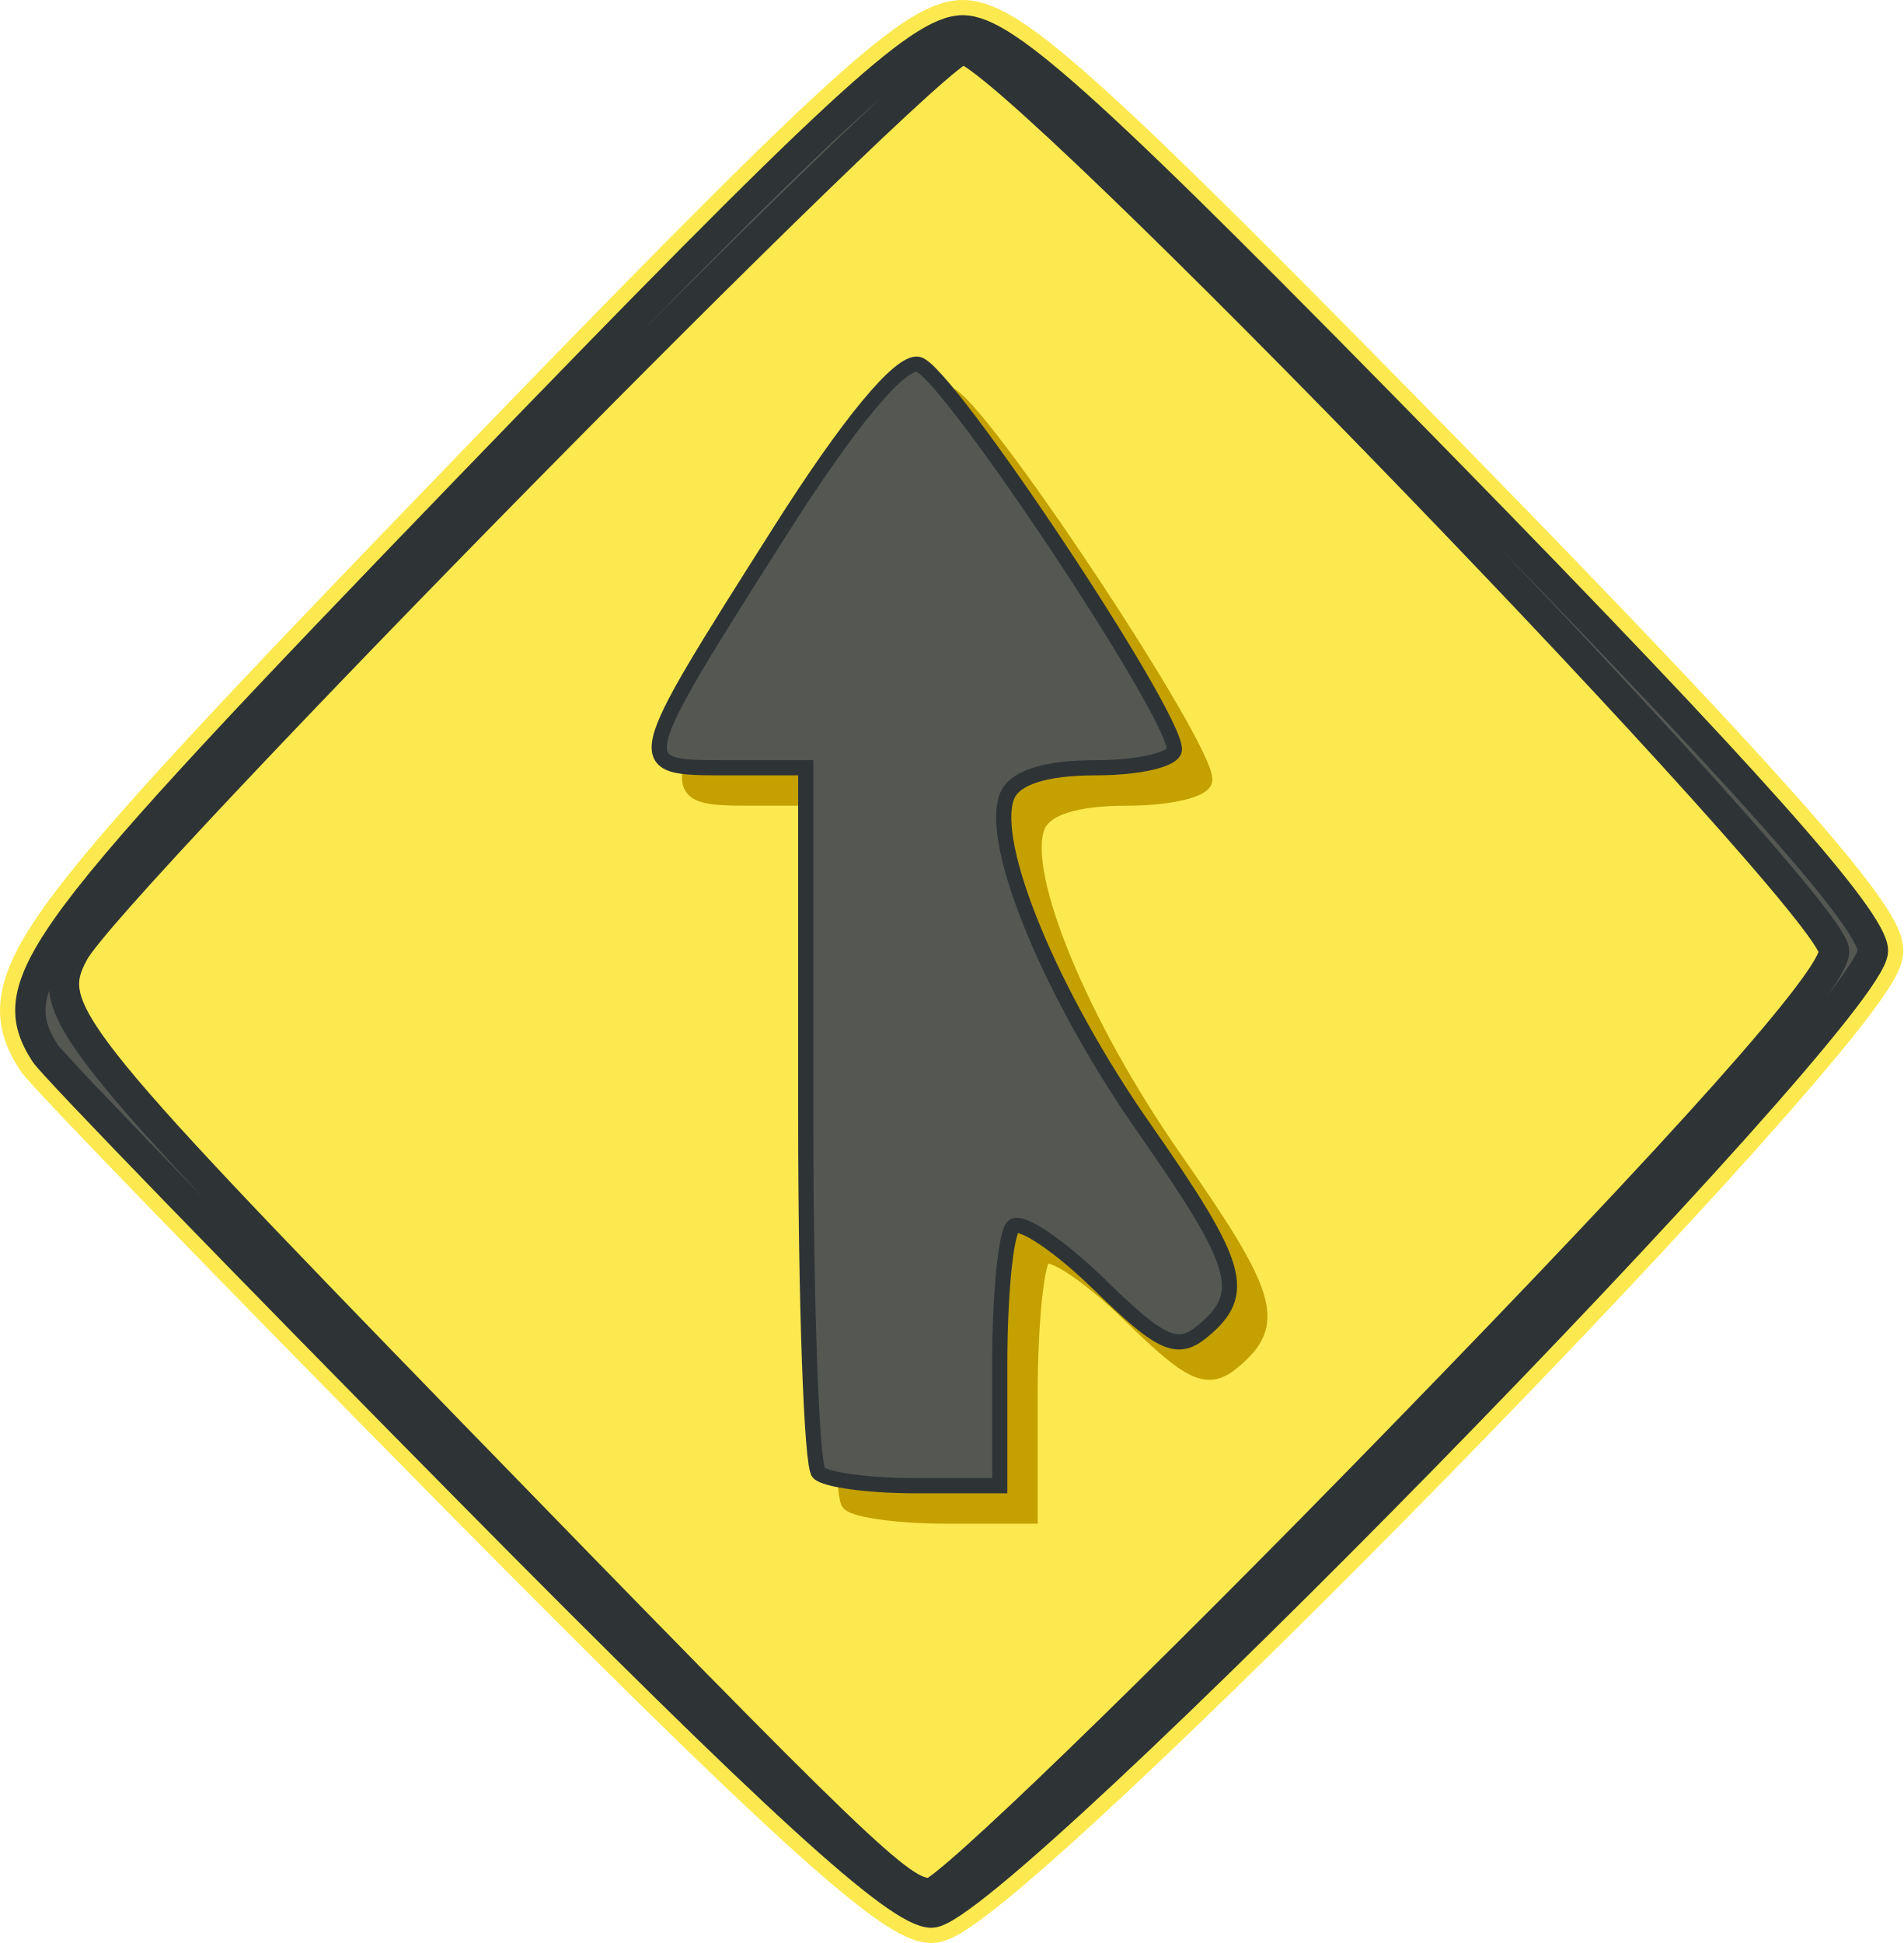
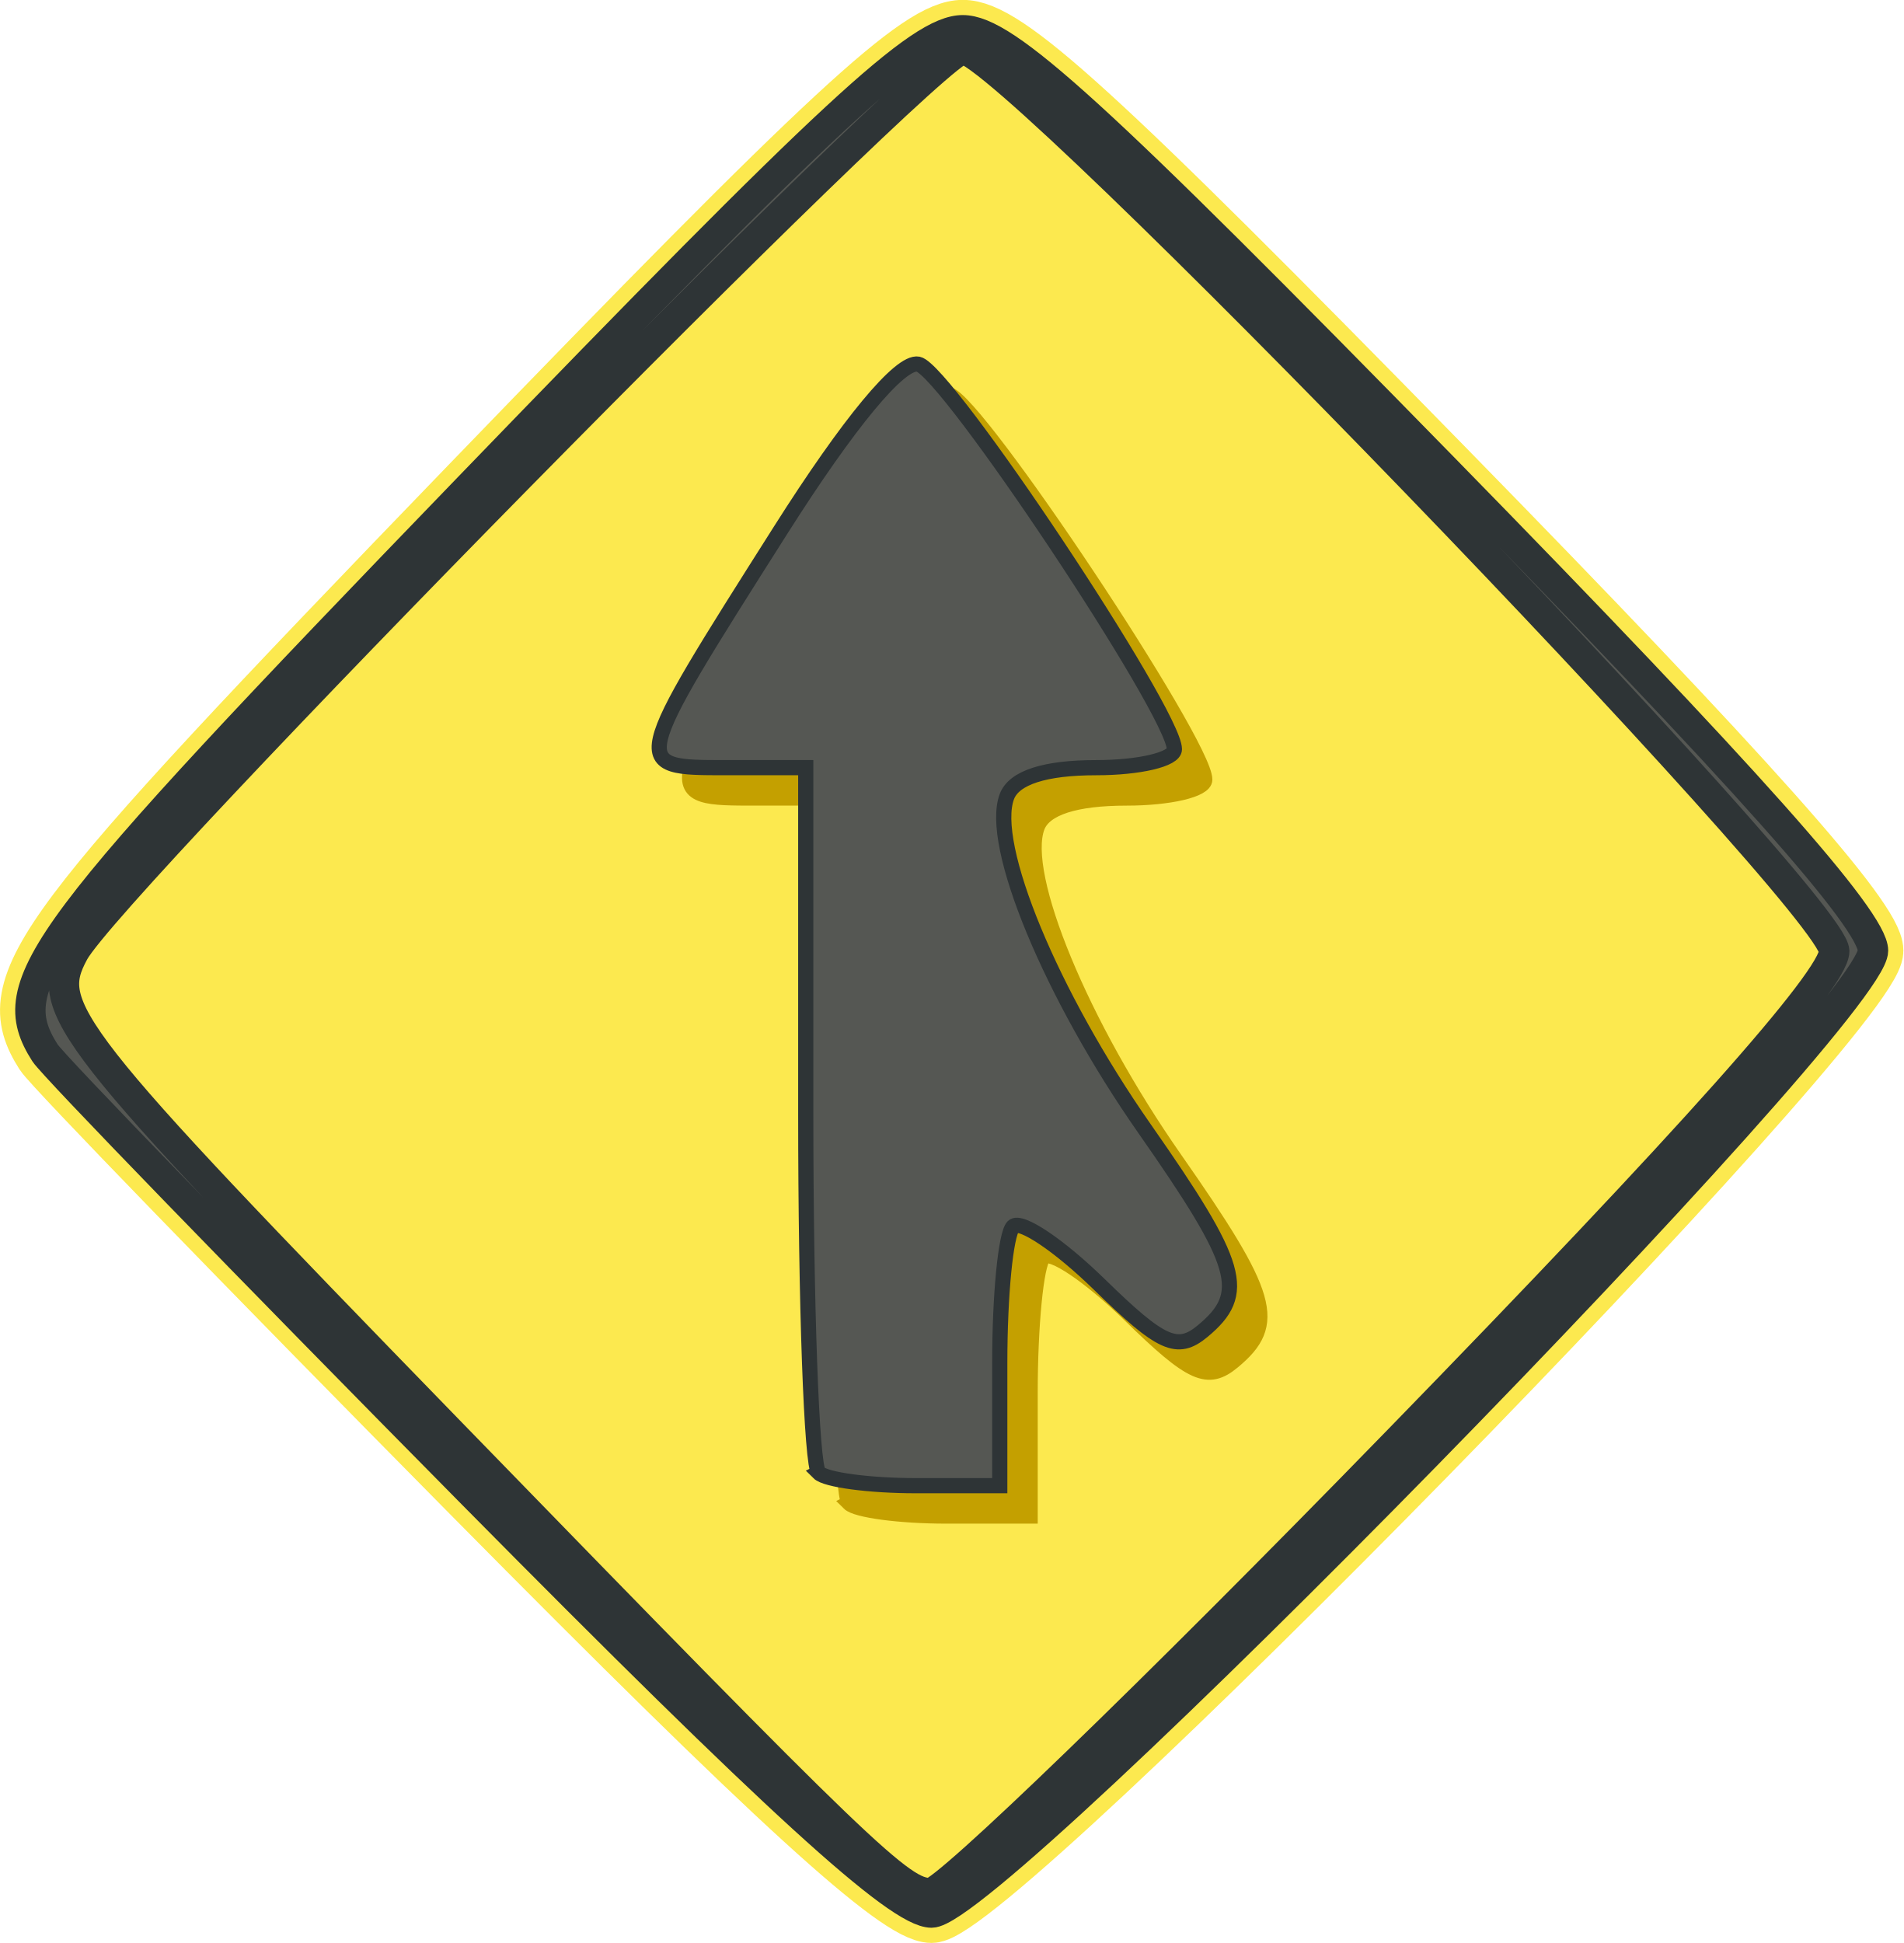
- <svg xmlns="http://www.w3.org/2000/svg" xmlns:xlink="http://www.w3.org/1999/xlink" width="125.358" height="127.964" id="svg2393" version="1.0">
-   <defs id="defs2395">
-     <linearGradient id="linearGradient5444">
-       <stop id="stop5446" offset="0" style="stop-color:#729fcf;stop-opacity:1;" />
-       <stop style="stop-color:#3465a4;stop-opacity:1;" offset="0.5" id="stop4547" />
-       <stop id="stop5448" offset="1" style="stop-color:#204ab7;stop-opacity:1;" />
+ <svg xmlns="http://www.w3.org/2000/svg" version="1.0" viewBox="0 0 125.36 127.96">
+   <defs>
+     <linearGradient id="a" x1="372.25" x2="372.25" y1="69.038" gradientTransform="matrix(1.0272 0 0 1 571.72 145.72)" gradientUnits="userSpaceOnUse">
+       <stop stop-color="#729fcf" offset="0" />
+       <stop stop-color="#3465a4" offset=".5" />
+       <stop stop-color="#204ab7" offset="1" />
    </linearGradient>
-     <linearGradient xlink:href="#linearGradient5444" id="linearGradient2200" x1="372.245" y1="69.038" x2="372.245" y2="0" gradientUnits="userSpaceOnUse" gradientTransform="matrix(1.027169,0,0,1,571.7234,145.7169)" />
  </defs>
-   <g id="layer1" transform="translate(-580.1783,-151.2373)">
-     <path style="opacity:1;fill:url(#linearGradient2200);fill-opacity:1;stroke:none;stroke-width:2;stroke-miterlimit:4;stroke-dasharray:none;stroke-opacity:1;display:inline" d="M 588.192,214.748 L 703.942,214.748 C 703.019,210.715 649.524,155.395 646.567,155.467 C 644.548,155.516 591.831,209.098 588.192,214.748 z" id="rect1307" />
-     <g style="opacity:1;display:inline" id="g3653" transform="translate(754.8505,325.0845)">
-       <path id="path2749" d="M -143.514,-75.427 C -158.488,-90.577 -171.176,-103.66 -171.711,-104.502 C -174.639,-109.107 -172.344,-112.166 -143.715,-141.811 C -119.963,-166.406 -114.084,-171.847 -111.263,-171.847 C -108.457,-171.847 -102.579,-166.493 -79.566,-142.973 C -59.705,-122.674 -51.315,-113.247 -51.315,-111.229 C -51.315,-107.033 -109.211,-47.883 -113.318,-47.883 C -115.495,-47.883 -123.576,-55.255 -143.514,-75.427 z" style="opacity:1;fill:#fce94f;fill-opacity:1;stroke:#fce94f;stroke-width:4;stroke-miterlimit:4;stroke-dasharray:none;stroke-opacity:1;display:inline" />
-       <path id="path2721" d="M -118.752,-74.851 C -119.22,-75.319 -119.604,-85.958 -119.604,-98.493 L -119.604,-121.284 L -124.852,-121.284 C -131.209,-121.284 -131.229,-121.195 -121.273,-136.9 C -116.772,-144 -113.382,-148.092 -112.196,-147.857 C -110.349,-147.492 -95.322,-124.908 -95.322,-122.498 C -95.322,-121.83 -97.64,-121.284 -100.474,-121.284 C -103.847,-121.284 -105.877,-120.63 -106.353,-119.39 C -107.56,-116.245 -103.453,-106.327 -97.296,-97.521 C -90.988,-88.497 -90.462,-86.665 -93.462,-84.175 C -95.129,-82.792 -96.185,-83.269 -100.252,-87.24 C -102.901,-89.826 -105.463,-91.547 -105.946,-91.064 C -106.429,-90.582 -106.824,-86.544 -106.824,-82.093 L -106.824,-73.999 L -112.362,-73.999 C -115.407,-73.999 -118.283,-74.382 -118.752,-74.851 z" style="opacity:1;fill:#c4a000;fill-opacity:1;stroke:#c4a000;display:inline" />
-       <path id="path2727" d="M -120.752,-76.851 C -121.22,-77.319 -121.604,-87.958 -121.604,-100.493 L -121.604,-123.284 L -126.852,-123.284 C -133.209,-123.284 -133.229,-123.195 -123.273,-138.9 C -118.772,-146 -115.382,-150.092 -114.196,-149.857 C -112.349,-149.492 -97.322,-126.909 -97.322,-124.498 C -97.322,-123.83 -99.64,-123.284 -102.474,-123.284 C -105.847,-123.284 -107.877,-122.63 -108.353,-121.39 C -109.56,-118.245 -105.453,-108.328 -99.296,-99.521 C -92.988,-90.497 -92.462,-88.665 -95.462,-86.175 C -97.129,-84.792 -98.185,-85.269 -102.252,-89.24 C -104.901,-91.826 -107.463,-93.547 -107.946,-93.064 C -108.429,-92.582 -108.824,-88.544 -108.824,-84.093 L -108.824,-75.999 L -114.362,-75.999 C -117.407,-75.999 -120.283,-76.382 -120.752,-76.851 z" style="opacity:1;fill:#555753;fill-opacity:1;stroke:#2e3436;stroke-opacity:1;display:inline" />
-       <path d="M -143.514,-75.427 C -158.488,-90.577 -171.176,-103.66 -171.711,-104.502 C -174.639,-109.107 -172.344,-112.166 -143.715,-141.811 C -119.963,-166.406 -114.084,-171.847 -111.263,-171.847 C -108.457,-171.847 -102.579,-166.493 -79.566,-142.973 C -59.705,-122.674 -51.315,-113.247 -51.315,-111.229 C -51.315,-107.033 -109.211,-47.883 -113.318,-47.883 C -115.495,-47.883 -123.576,-55.255 -143.514,-75.427 z M -82.735,-78.808 C -63.284,-98.787 -53.871,-109.35 -53.871,-111.197 C -53.871,-114.357 -108.288,-170.686 -111.27,-170.613 C -113.314,-170.563 -167.399,-115.611 -169.816,-111.128 C -171.822,-107.408 -170.532,-105.762 -145.246,-79.746 C -117.662,-51.367 -115.364,-49.161 -113.384,-49.161 C -112.402,-49.161 -98.61,-62.502 -82.735,-78.808 z" style="opacity:1;fill:#555753;fill-opacity:1;stroke:#2e3436;stroke-width:2;stroke-miterlimit:4;stroke-dasharray:none;stroke-opacity:1;display:inline" id="path2736" />
+   <g transform="translate(-580.18 -151.24)">
+     <path d="m588.19 214.75h115.75c-.923-4.034-54.419-59.353-57.375-59.281-2.019.049-54.736 53.631-58.375 59.281z" fill="url(#a)" />
+     <g transform="translate(754.85 325.08)">
+       <path d="m-143.51-75.428c-14.973-15.149-27.662-28.233-28.197-29.074-2.928-4.606-.633-7.665 27.996-37.309 23.753-24.596 29.631-30.037 32.452-30.037 2.807 0 8.684 5.354 31.697 28.874 19.862 20.299 28.252 29.726 28.252 31.744 0 4.196-57.897 63.346-62.004 63.346-2.176 0-10.258-7.372-30.196-27.544z" fill="#fce94f" stroke="#fce94f" stroke-width="4" />
+       <path d="m-118.75-74.851c-.469-.469-.852-11.108-.852-23.643v-22.791h-5.249c-6.357 0-6.377.089 3.579-15.616 4.501-7.1 7.891-11.192 9.077-10.957 1.847.365 16.874 22.949 16.874 25.36 0 .667-2.318 1.214-5.152 1.214-3.373 0-5.403.654-5.879 1.894-1.207 3.145 2.9 13.062 9.056 21.869 6.308 9.024 6.834 10.856 3.834 13.346-1.667 1.383-2.723.907-6.79-3.064-2.649-2.587-5.211-4.308-5.694-3.825-.483.483-.878 4.52-.878 8.972v8.094h-5.538c-3.046 0-5.921-.383-6.39-.852z" fill="#c4a000" stroke="#c4a000" />
+       <path d="m-120.75-76.851c-.469-.469-.852-11.108-.852-23.643v-22.791h-5.249c-6.357 0-6.377.089 3.579-15.616 4.501-7.1 7.891-11.192 9.077-10.957 1.847.365 16.874 22.949 16.874 25.36 0 .667-2.318 1.214-5.152 1.214-3.373 0-5.403.654-5.879 1.894-1.207 3.145 2.9 13.062 9.056 21.869 6.308 9.024 6.834 10.856 3.834 13.346-1.667 1.383-2.723.907-6.79-3.064-2.649-2.587-5.211-4.308-5.694-3.825-.483.483-.878 4.52-.878 8.972v8.094h-5.538c-3.046 0-5.921-.383-6.39-.852z" fill="#555753" stroke="#2e3436" />
+       <path d="m-143.51-75.428c-14.973-15.149-27.662-28.233-28.197-29.074-2.928-4.606-.633-7.665 27.996-37.309 23.753-24.596 29.631-30.037 32.452-30.037 2.807 0 8.684 5.354 31.697 28.874 19.862 20.299 28.252 29.726 28.252 31.744 0 4.196-57.897 63.346-62.004 63.346-2.176 0-10.258-7.372-30.196-27.544zm60.78-3.381c19.451-19.978 28.864-30.541 28.864-32.389 0-3.16-54.417-59.489-57.399-59.416-2.045.05-56.129 55.002-58.547 59.486-2.005 3.719-.716 5.366 24.57 31.381 27.584 28.379 29.882 30.585 31.862 30.585.982 0 14.774-13.341 30.649-29.647z" fill="#555753" stroke="#2e3436" stroke-width="2" />
    </g>
  </g>
</svg>
